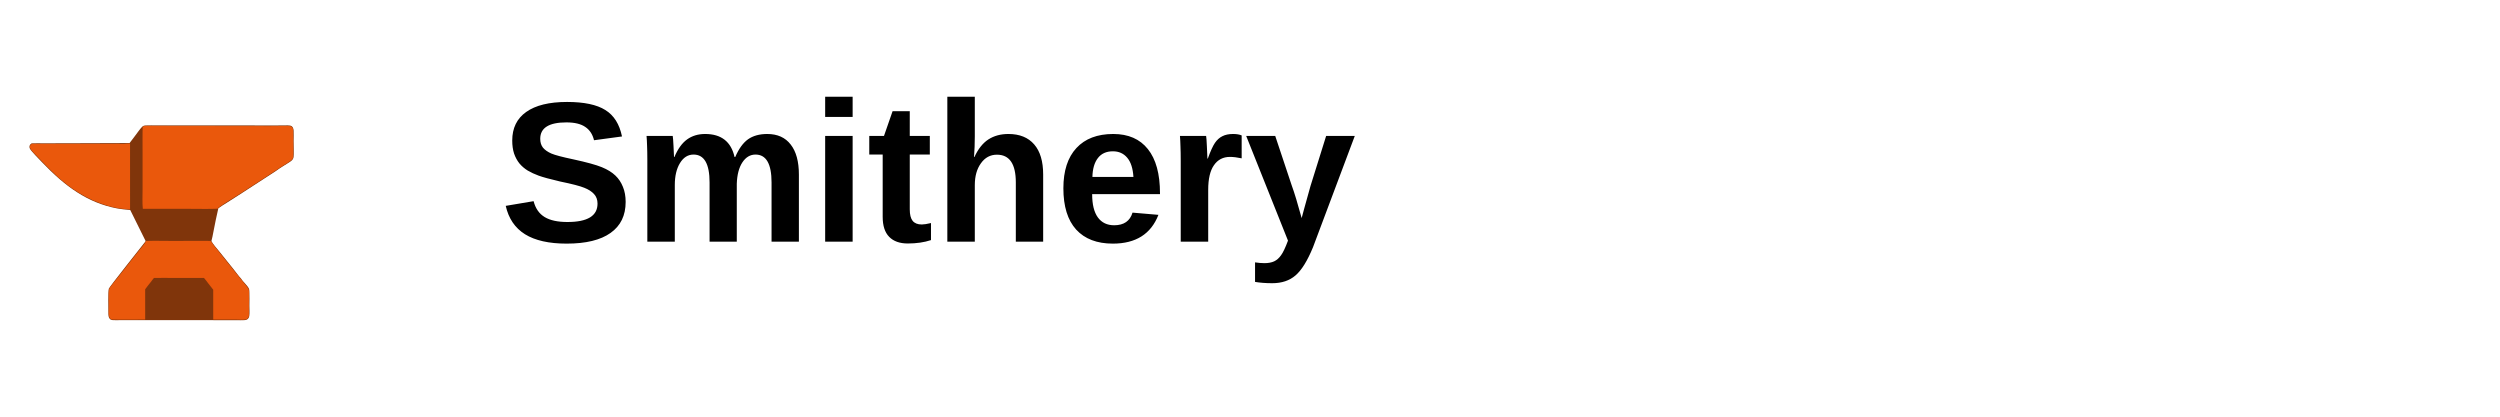
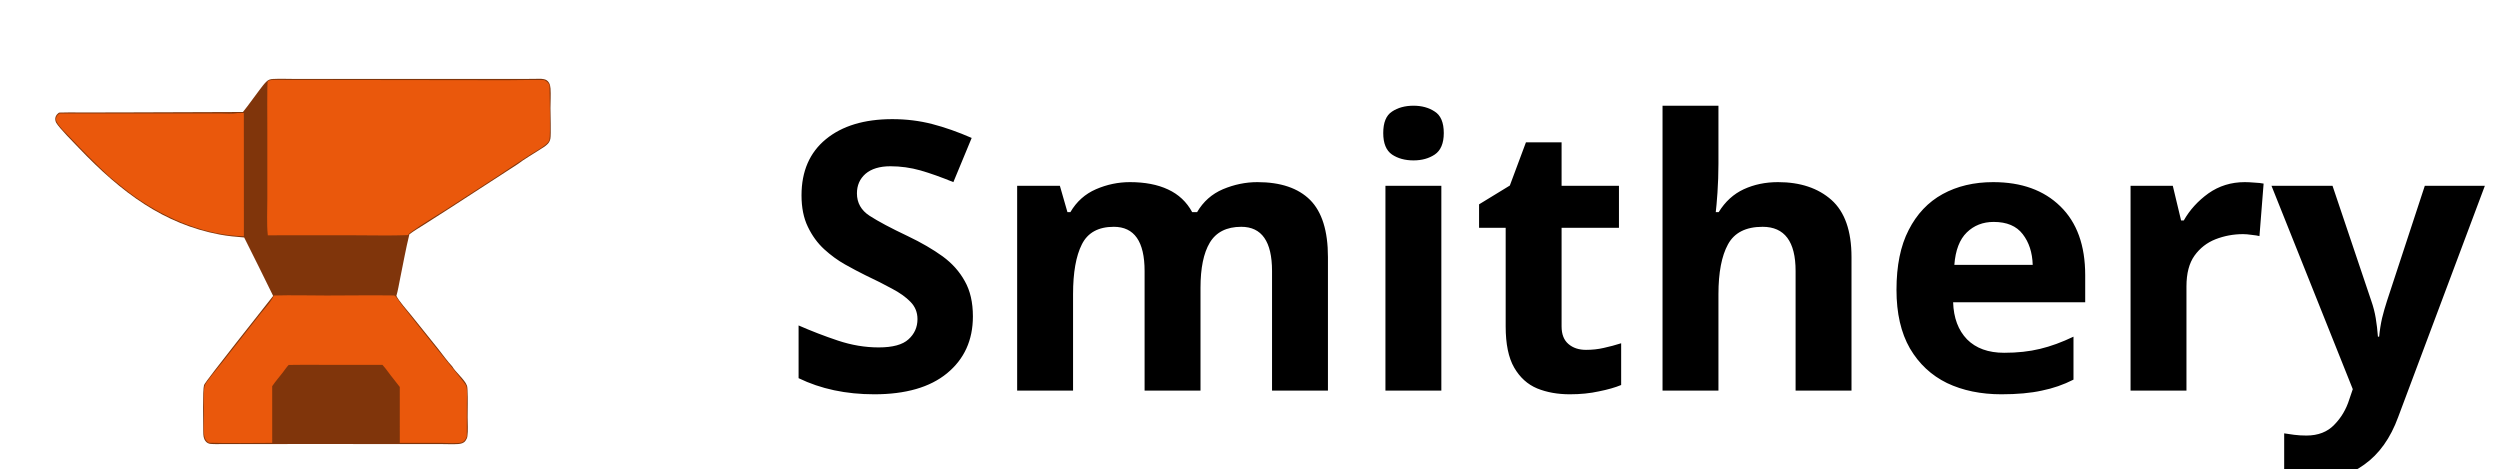
- <svg xmlns="http://www.w3.org/2000/svg" viewBox="0 0 300 50">
-   <g transform="translate(0, 0) scale(0.05)">
+ <svg xmlns="http://www.w3.org/2000/svg" viewBox="0 0 160 30">
+   <g transform="translate(0, -10) scale(0.05)">
    <path fill="#80350B" transform="scale(0.78125 1)" d="M398.006 343.355C407.196 334.657 416.38 324.018 425.476 314.838C428.882 311.4 432.24 307.705 436.078 304.748C439.729 301.935 442.869 301.26 447.393 301.077C458.675 300.618 470.141 301.016 481.437 301.027L545.114 301.034L741.615 301.026L847.247 301.065L875.393 300.962C880.452 300.938 885.928 300.517 890.933 301.3C894.414 301.845 897.551 303.124 899.612 306.102C901.107 308.262 901.765 310.809 901.994 313.397C902.705 321.454 901.877 330.173 901.885 338.3C901.892 345.547 903.023 372.202 901.814 377.303C901.183 379.968 899.785 382.164 897.71 383.944C893.722 387.363 888.202 389.596 883.542 391.984C871.992 397.902 859.627 403.282 848.499 409.9L848.073 410.157L738.736 465.592L695.547 487.185C687.28 491.325 678.652 495.199 670.71 499.919C664.916 518.373 660.554 537.457 655.651 556.169C653.713 563.563 652.127 571.537 649.466 578.688C653.06 584.966 667.316 597.326 673.383 603.24Q695.288 624.778 717.412 646.093C724.913 653.371 732.94 662.461 740.906 668.946C745.727 675.878 761.741 686.104 765.031 693.546C765.799 695.283 765.878 697.581 766.001 699.471C766.746 710.904 766.187 722.699 766.194 734.18C766.198 741.676 767.155 751.371 765.781 758.526C765.361 760.714 764.074 762.606 762.603 764.227C759.676 767.451 754.723 768.136 750.563 768.365C742.248 768.822 733.748 768.451 725.414 768.438L679.483 768.413L535.035 768.338L407.834 768.383L366.999 768.376C359.767 768.37 352.284 768.701 345.077 768.208C342.102 768.005 339.267 767.052 337.073 764.965C333.282 761.36 333.078 757.439 333.038 752.532C332.959 742.859 331.815 698.83 334.302 692.826C336.232 688.166 436.064 590.453 447.539 578.778Q424.034 541.238 400.079 503.983C386.56 503.13 373.142 502.198 359.735 500.21C268.635 486.703 199.609 447.05 129.303 389.52C121.593 383.211 96.691 363.709 91.974 357.005C90.768 355.292 90.223 352.751 90.695 350.701C91.445 347.438 94.139 345.732 96.81 344.108C108.413 343.721 120.084 343.954 131.697 343.946L192.547 343.9L398.006 343.355Z" />
    <path fill="#EA580C" transform="scale(0.78125 1)" d="M446.373 302.25L830.155 302.663C836.52 302.663 890.584 302.002 892.026 302.63C896.309 304.495 897.495 305.256 900.294 308.952C900.307 318.967 902.163 372.798 900.089 378.97C899.228 381.533 895.965 383.806 893.814 385.193C886.17 390.121 877.071 393.781 868.929 397.886Q843.449 410.664 818.246 423.98L731.002 468.053C712.034 477.553 691.964 486.543 673.561 496.985C671.576 498.112 669.766 499.217 668.229 500.942C639.622 501.823 610.837 501.177 582.205 501.177L438.806 501.185L438.688 500.335C436.869 486.894 437.985 468.716 437.982 454.624L437.983 365.793C437.984 360.397 437.514 305.492 438.513 304.442C440.279 302.585 443.959 302.554 446.373 302.25Z" />
    <path fill="#EA580C" transform="scale(0.78125 1)" d="M448.528 578.261C477.404 577.594 506.481 578.256 535.377 578.267C571.021 578.281 606.721 577.767 642.356 578.161C643.582 578.174 646.125 578.051 647.132 578.688C650.325 580.706 654.137 586.05 657.021 588.937L686.682 618.148C703.105 634.41 719.882 650.406 736.493 666.485C744.02 673.771 751.752 680.894 759.043 688.42C760.835 690.269 763.735 692.978 764.402 695.484C765.809 700.779 764.889 709.856 764.889 715.539Q764.959 737.209 764.727 758.877C763.82 760.43 762.917 762.081 761.622 763.35C760.108 764.835 757.92 766.183 755.798 766.514C747.092 767.874 733.038 766.875 723.684 766.875L655.026 766.867L654.998 695.298L640.005 680.333C635.648 675.883 631.344 671.04 626.591 667.026L528.906 667.004C510.258 667.001 491.575 666.754 472.932 667.119C469.439 669.957 466.388 673.702 463.199 676.896C457.43 682.676 451.344 688.161 445.954 694.306L445.99 766.863C411.397 766.874 376.689 767.494 342.11 766.721C338.59 764.815 336.342 762.935 335.005 759.061C332.875 752.89 334.318 738.619 334.286 731.536C334.251 723.765 333.026 699.896 335.241 694.21C336.495 690.99 340.183 687.533 342.525 685.047C349.459 677.687 357.06 670.841 364.222 663.683L427.583 600.731C433.544 594.767 445.04 585.538 448.528 578.261Z" />
    <path fill="#EA580C" transform="scale(0.78125 1)" d="M388.873 344.75Q394.189 344.761 399.504 344.63L399.569 502.409C338.237 501.265 275.411 481.512 221.814 452.294C207.162 444.307 193.555 435.016 179.416 426.248C157.071 409.953 135.549 393.124 114.282 375.426C107.455 369.744 98.422 363.592 93.198 356.471C91.984 354.814 91.448 353.164 91.901 351.133C92.529 348.32 95.344 346.545 97.646 345.247L302.403 345.232L360.341 345.197C369.535 345.186 379.836 346.102 388.873 344.75Z" />
  </g>
-   <text x="60" y="29" font-family="Arial, sans-serif" font-weight="bold" font-size="24" fill="#000000">Smithery</text>
+   <text x="50" y="25" font-family="Geist, sans-serif" font-weight="bold" font-size="24" fill="#000">Smithery</text>
</svg>
